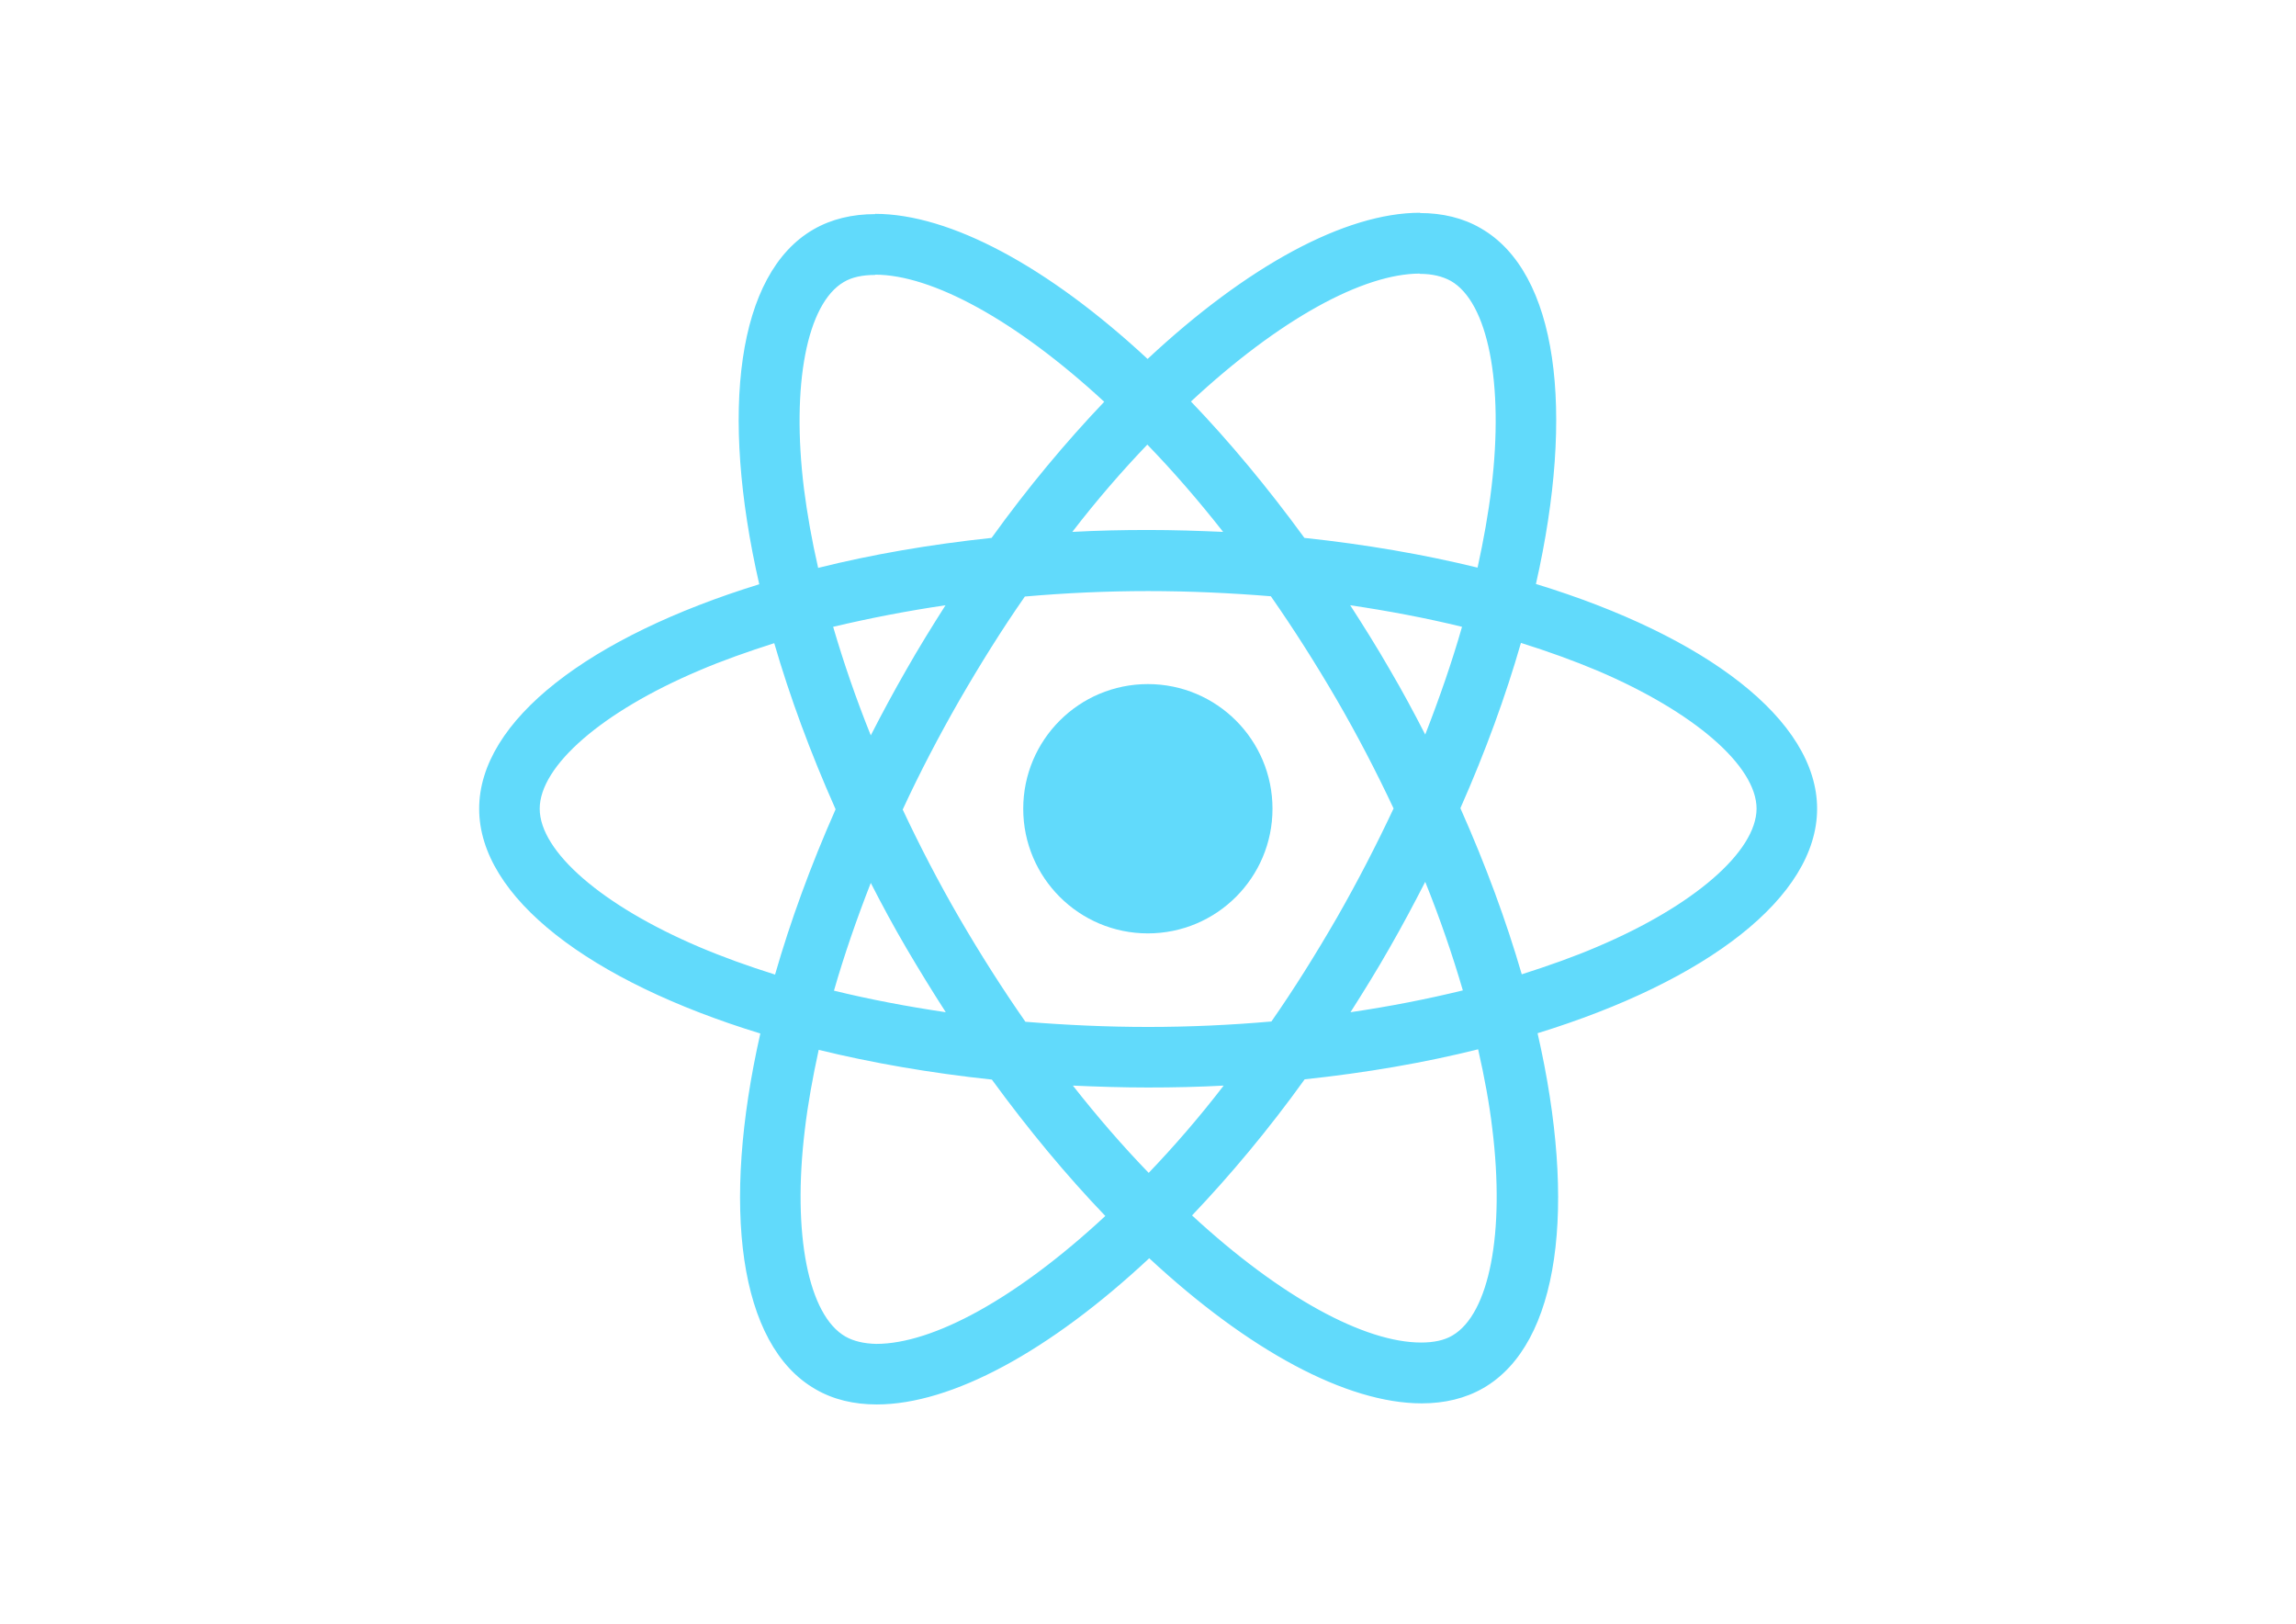
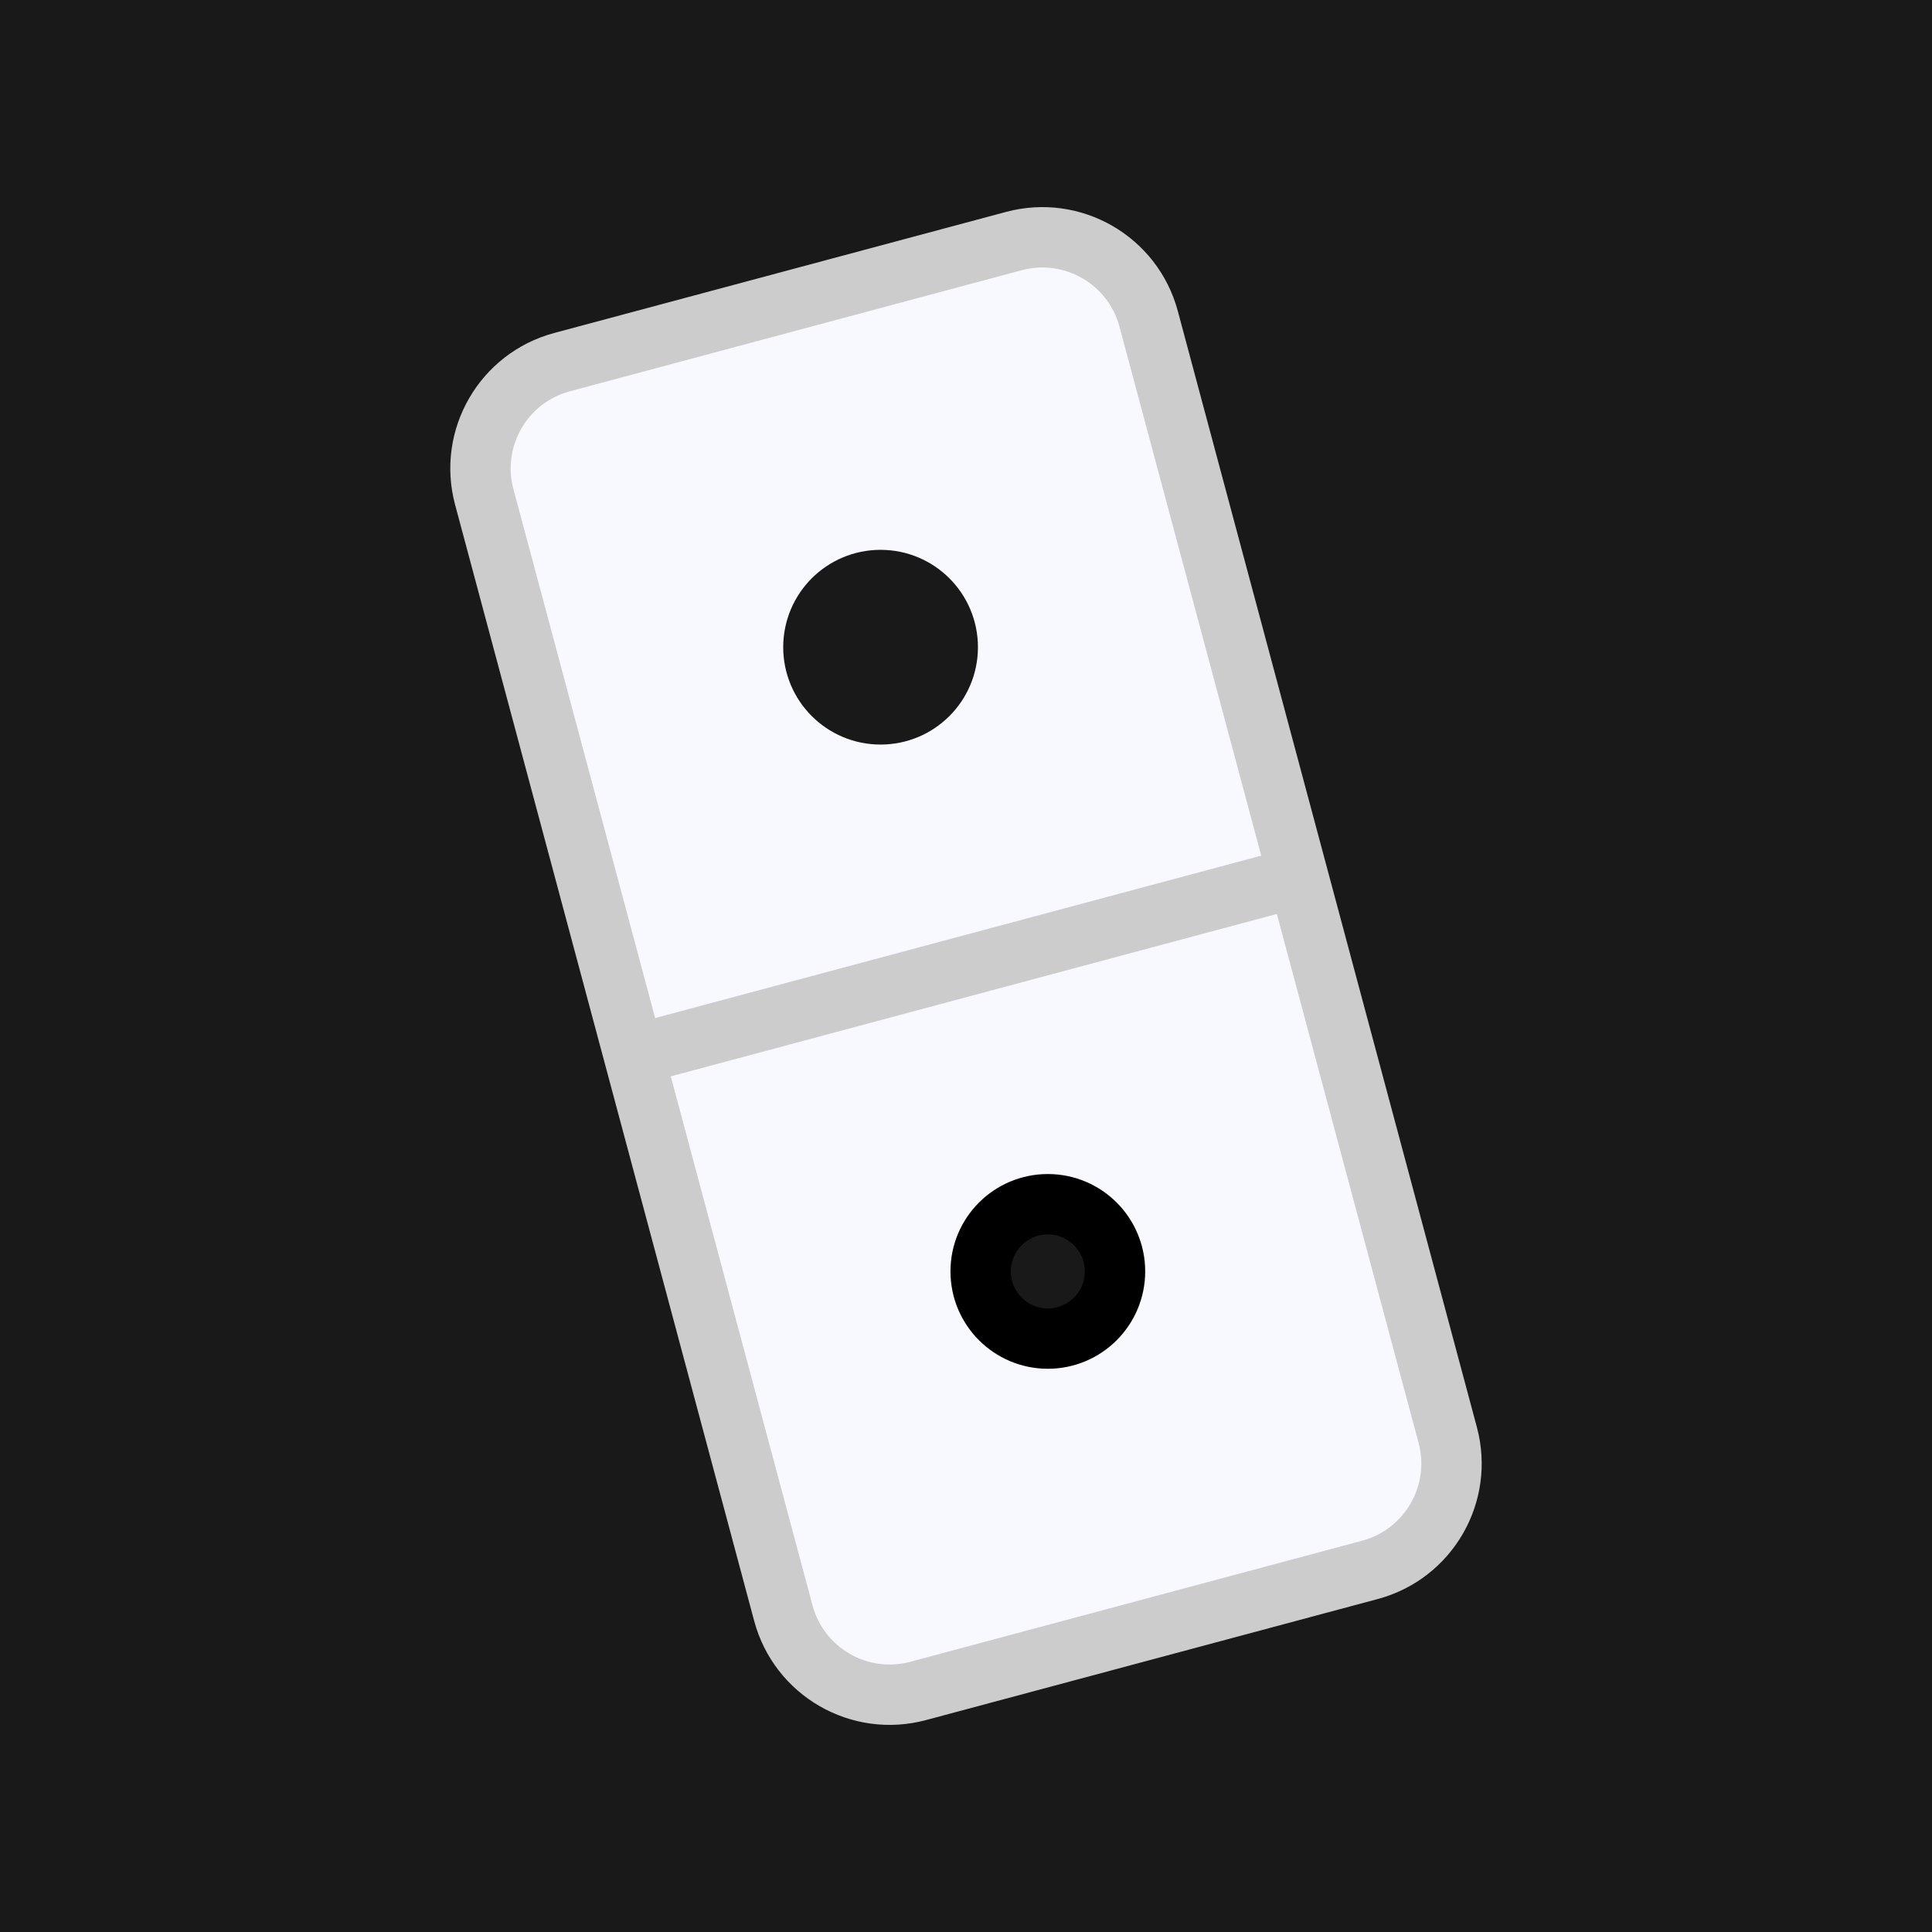
- <svg xmlns="http://www.w3.org/2000/svg" viewBox="0 0 841.9 595.3">
-   <g fill="#61DAFB">
-     <path d="M666.3 296.5c0-32.5-40.7-63.3-103.1-82.4 14.4-63.6 8-114.2-20.2-130.4-6.5-3.8-14.1-5.6-22.4-5.6v22.3c4.6 0 8.3.9 11.4 2.6 13.6 7.8 19.5 37.5 14.9 75.7-1.1 9.4-2.9 19.3-5.1 29.4-19.6-4.8-41-8.5-63.5-10.9-13.5-18.5-27.5-35.3-41.6-50 32.6-30.3 63.2-46.9 84-46.9V78c-27.5 0-63.5 19.6-99.9 53.6-36.4-33.8-72.4-53.2-99.9-53.2v22.3c20.7 0 51.4 16.5 84 46.6-14 14.7-28 31.4-41.3 49.9-22.6 2.4-44 6.1-63.6 11-2.3-10-4-19.7-5.2-29-4.7-38.2 1.1-67.9 14.6-75.8 3-1.8 6.9-2.6 11.5-2.6V78.5c-8.4 0-16 1.8-22.6 5.6-28.1 16.2-34.4 66.7-19.9 130.1-62.2 19.2-102.7 49.9-102.7 82.3 0 32.5 40.7 63.3 103.1 82.4-14.4 63.6-8 114.2 20.2 130.4 6.5 3.8 14.1 5.6 22.5 5.6 27.5 0 63.5-19.6 99.9-53.6 36.4 33.8 72.4 53.2 99.9 53.2 8.4 0 16-1.8 22.6-5.6 28.1-16.2 34.4-66.7 19.9-130.1 62-19.1 102.5-49.9 102.5-82.3zm-130.2-66.7c-3.7 12.9-8.3 26.2-13.5 39.5-4.1-8-8.4-16-13.1-24-4.6-8-9.5-15.8-14.4-23.4 14.2 2.1 27.9 4.7 41 7.9zm-45.8 106.5c-7.8 13.5-15.8 26.3-24.1 38.2-14.9 1.3-30 2-45.2 2-15.1 0-30.2-.7-45-1.9-8.3-11.9-16.4-24.6-24.2-38-7.6-13.1-14.5-26.4-20.8-39.8 6.2-13.4 13.2-26.8 20.7-39.9 7.8-13.5 15.8-26.3 24.1-38.2 14.9-1.3 30-2 45.2-2 15.1 0 30.2.7 45 1.9 8.3 11.9 16.4 24.6 24.2 38 7.6 13.1 14.5 26.4 20.8 39.8-6.3 13.4-13.2 26.8-20.7 39.9zm32.3-13c5.4 13.4 10 26.8 13.8 39.8-13.1 3.2-26.9 5.9-41.2 8 4.9-7.7 9.8-15.6 14.4-23.7 4.6-8 8.9-16.1 13-24.1zM421.2 430c-9.3-9.6-18.6-20.3-27.8-32 9 .4 18.2.7 27.5.7 9.4 0 18.7-.2 27.8-.7-9 11.7-18.3 22.4-27.5 32zm-74.4-58.9c-14.2-2.1-27.9-4.7-41-7.9 3.7-12.9 8.3-26.2 13.5-39.5 4.1 8 8.4 16 13.1 24 4.7 8 9.5 15.8 14.4 23.4zM420.7 163c9.3 9.6 18.6 20.3 27.8 32-9-.4-18.2-.7-27.5-.7-9.4 0-18.7.2-27.8.7 9-11.7 18.3-22.4 27.5-32zm-74 58.9c-4.9 7.7-9.8 15.6-14.4 23.7-4.6 8-8.9 16-13 24-5.4-13.4-10-26.8-13.8-39.8 13.1-3.1 26.9-5.8 41.2-7.9zm-90.5 125.2c-35.4-15.1-58.3-34.9-58.3-50.6 0-15.7 22.9-35.6 58.3-50.6 8.6-3.7 18-7 27.7-10.1 5.7 19.6 13.2 40 22.5 60.9-9.2 20.8-16.6 41.1-22.2 60.6-9.9-3.1-19.3-6.5-28-10.2zM310 490c-13.6-7.8-19.5-37.5-14.9-75.7 1.1-9.4 2.9-19.3 5.1-29.4 19.6 4.8 41 8.5 63.5 10.9 13.5 18.5 27.5 35.3 41.6 50-32.6 30.3-63.2 46.9-84 46.9-4.5-.1-8.3-1-11.3-2.7zm237.2-76.2c4.7 38.2-1.1 67.9-14.6 75.8-3 1.8-6.9 2.6-11.5 2.6-20.7 0-51.4-16.5-84-46.6 14-14.7 28-31.4 41.3-49.9 22.6-2.4 44-6.1 63.6-11 2.3 10.1 4.1 19.8 5.2 29.1zm38.5-66.7c-8.6 3.7-18 7-27.7 10.1-5.7-19.6-13.2-40-22.5-60.9 9.2-20.8 16.6-41.1 22.2-60.6 9.9 3.1 19.3 6.5 28.1 10.2 35.4 15.1 58.3 34.9 58.3 50.6-.1 15.7-23 35.6-58.4 50.6zM320.8 78.4z" />
-     <circle cx="420.9" cy="296.5" r="45.7" />
-     <path d="M520.5 78.1z" />
+ <svg xmlns="http://www.w3.org/2000/svg" id="a" data-name="Layer 1" width="512" height="512" viewBox="0 0 512 512">
+   <rect width="512" height="512" fill="#191919" />
+   <g>
+     <g>
+       <rect x="164.857" y="73.714" width="182.286" height="364.571" rx="29.166" ry="29.166" transform="translate(-57.535 74.981) rotate(-15)" fill="#f8f8ff" stroke="#ccc" stroke-miterlimit="10" stroke-width="16" />
+       <line x1="167.963" y1="279.589" x2="344.037" y2="232.411" fill="#f8f8ff" stroke="#ccc" stroke-miterlimit="10" stroke-width="16" />
+     </g>
+     <circle cx="233.362" cy="171.514" r="17.803" fill="#191919" stroke="#191919" stroke-miterlimit="10" stroke-width="16" />
+     <circle cx="277.686" cy="336.935" r="17.803" fill="#191919" stroke="#000" stroke-miterlimit="10" stroke-width="16" />
  </g>
</svg>
